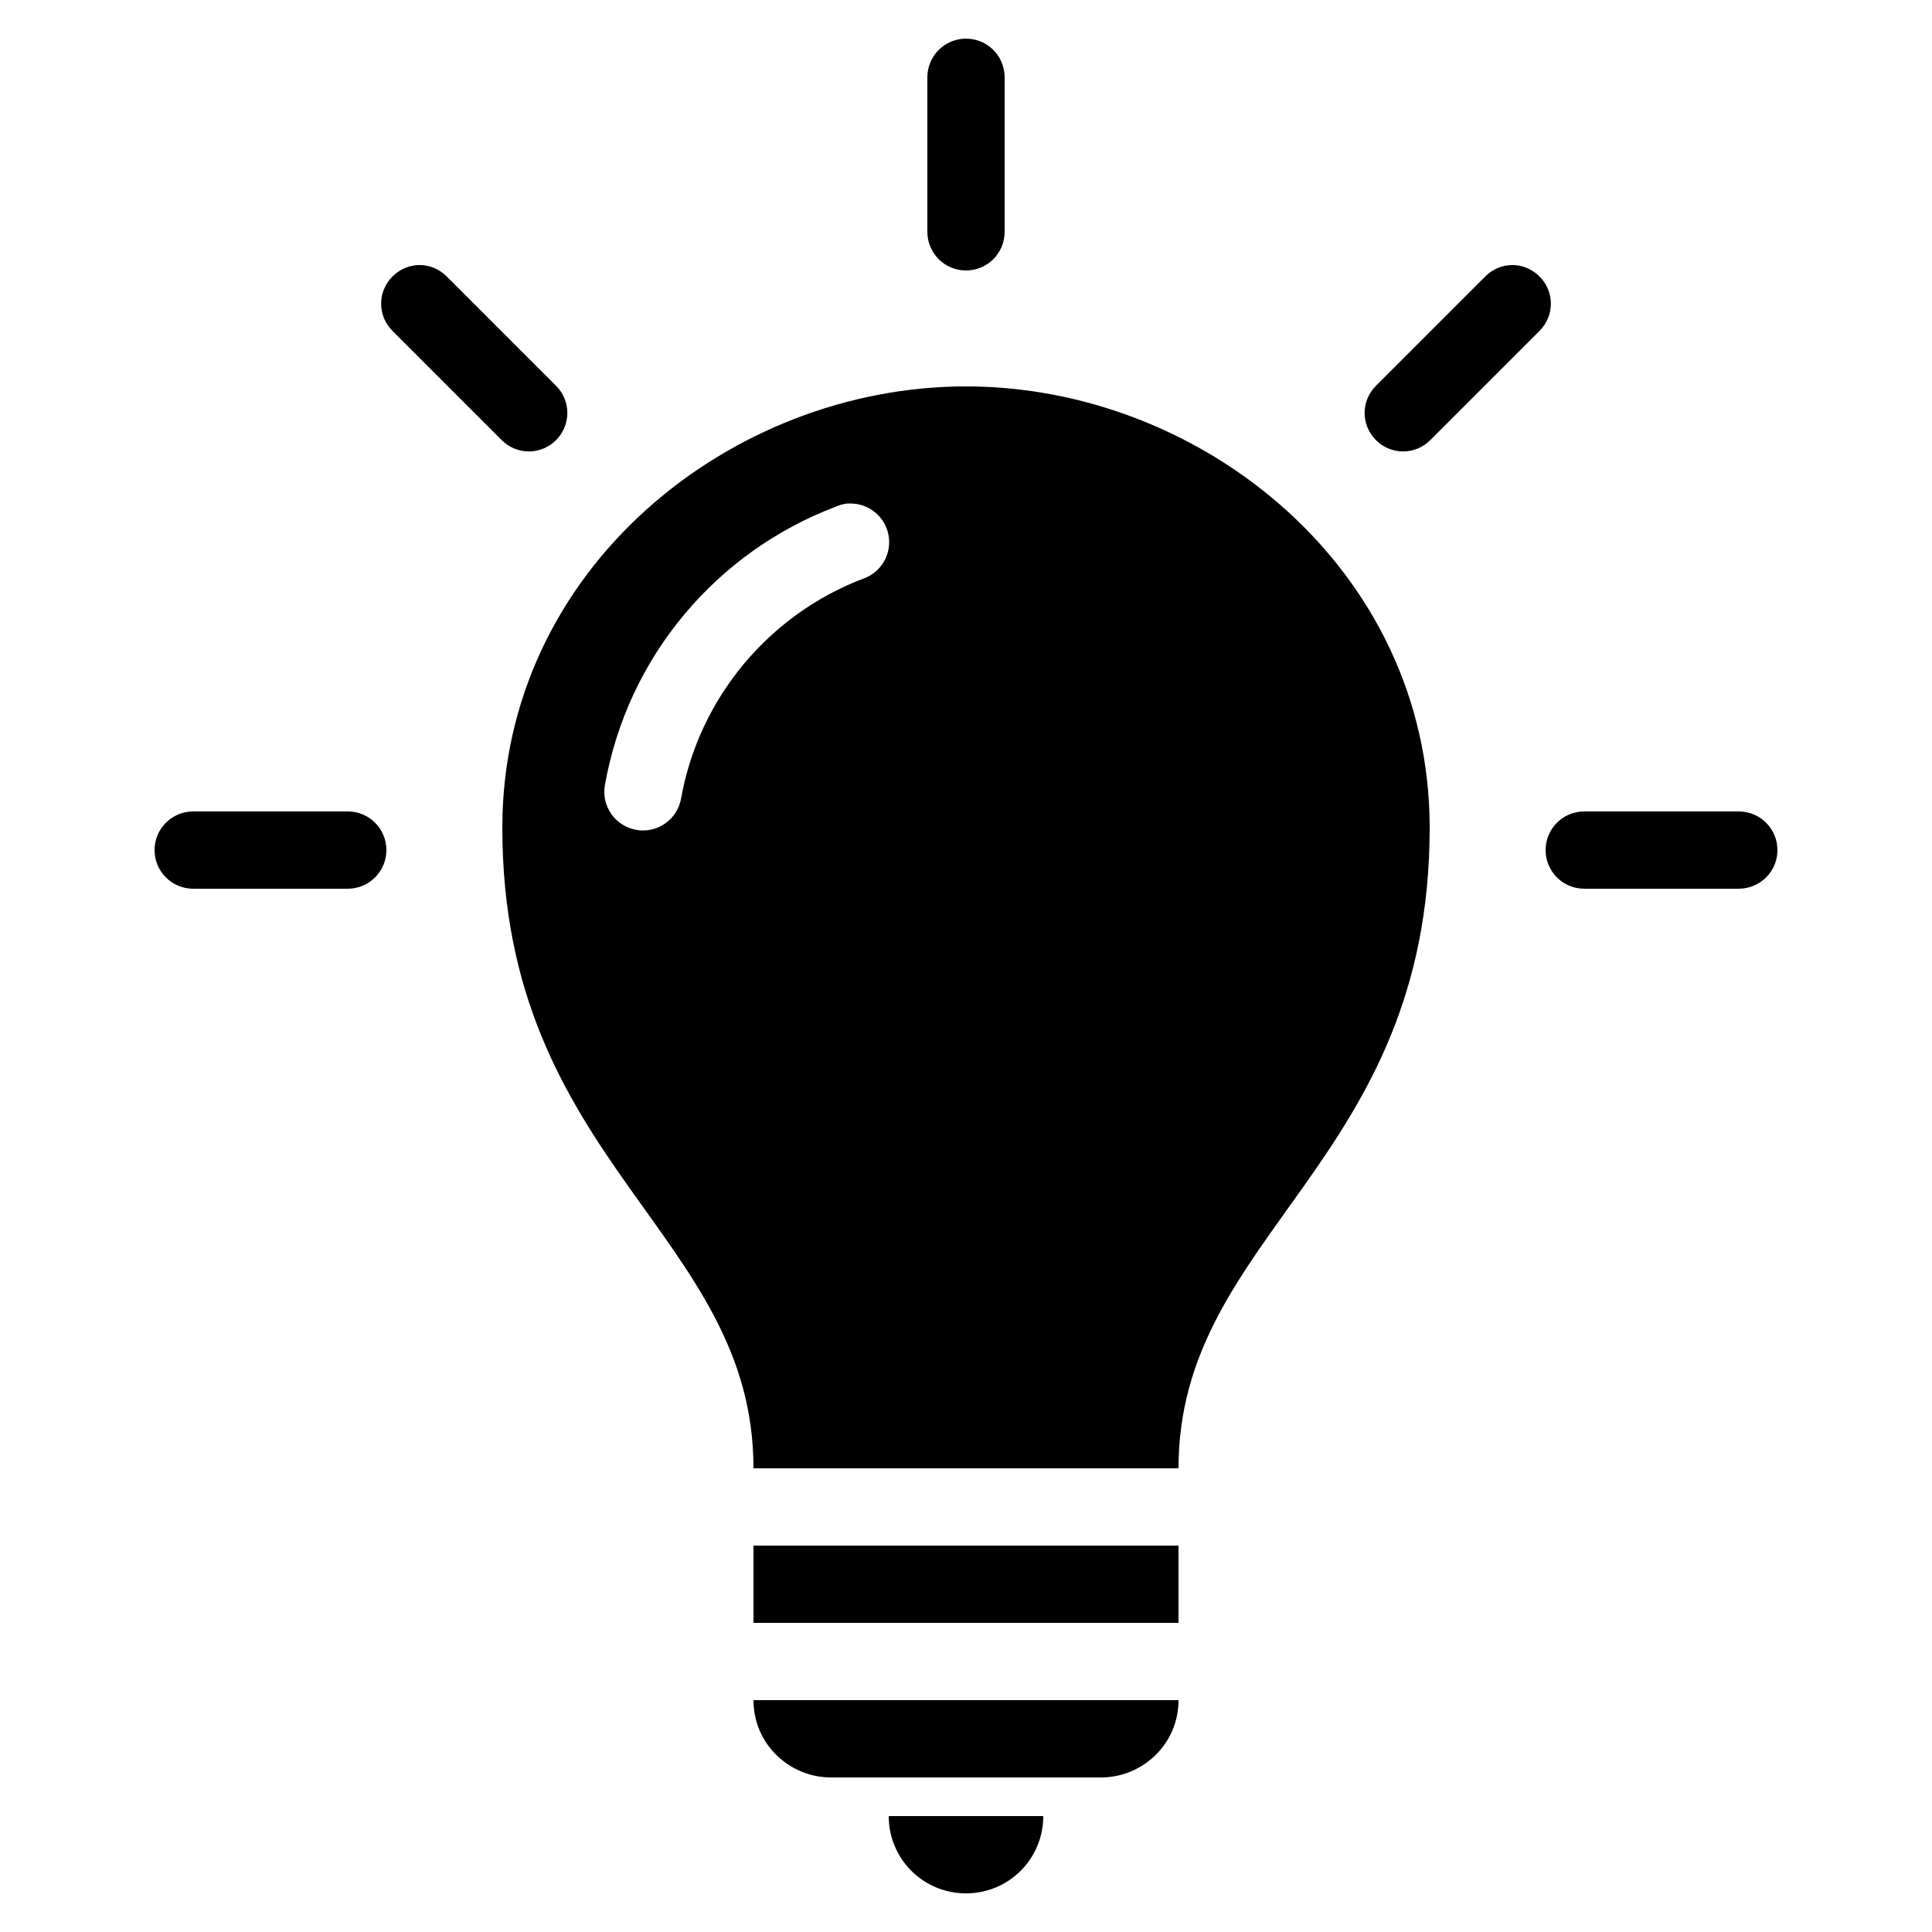
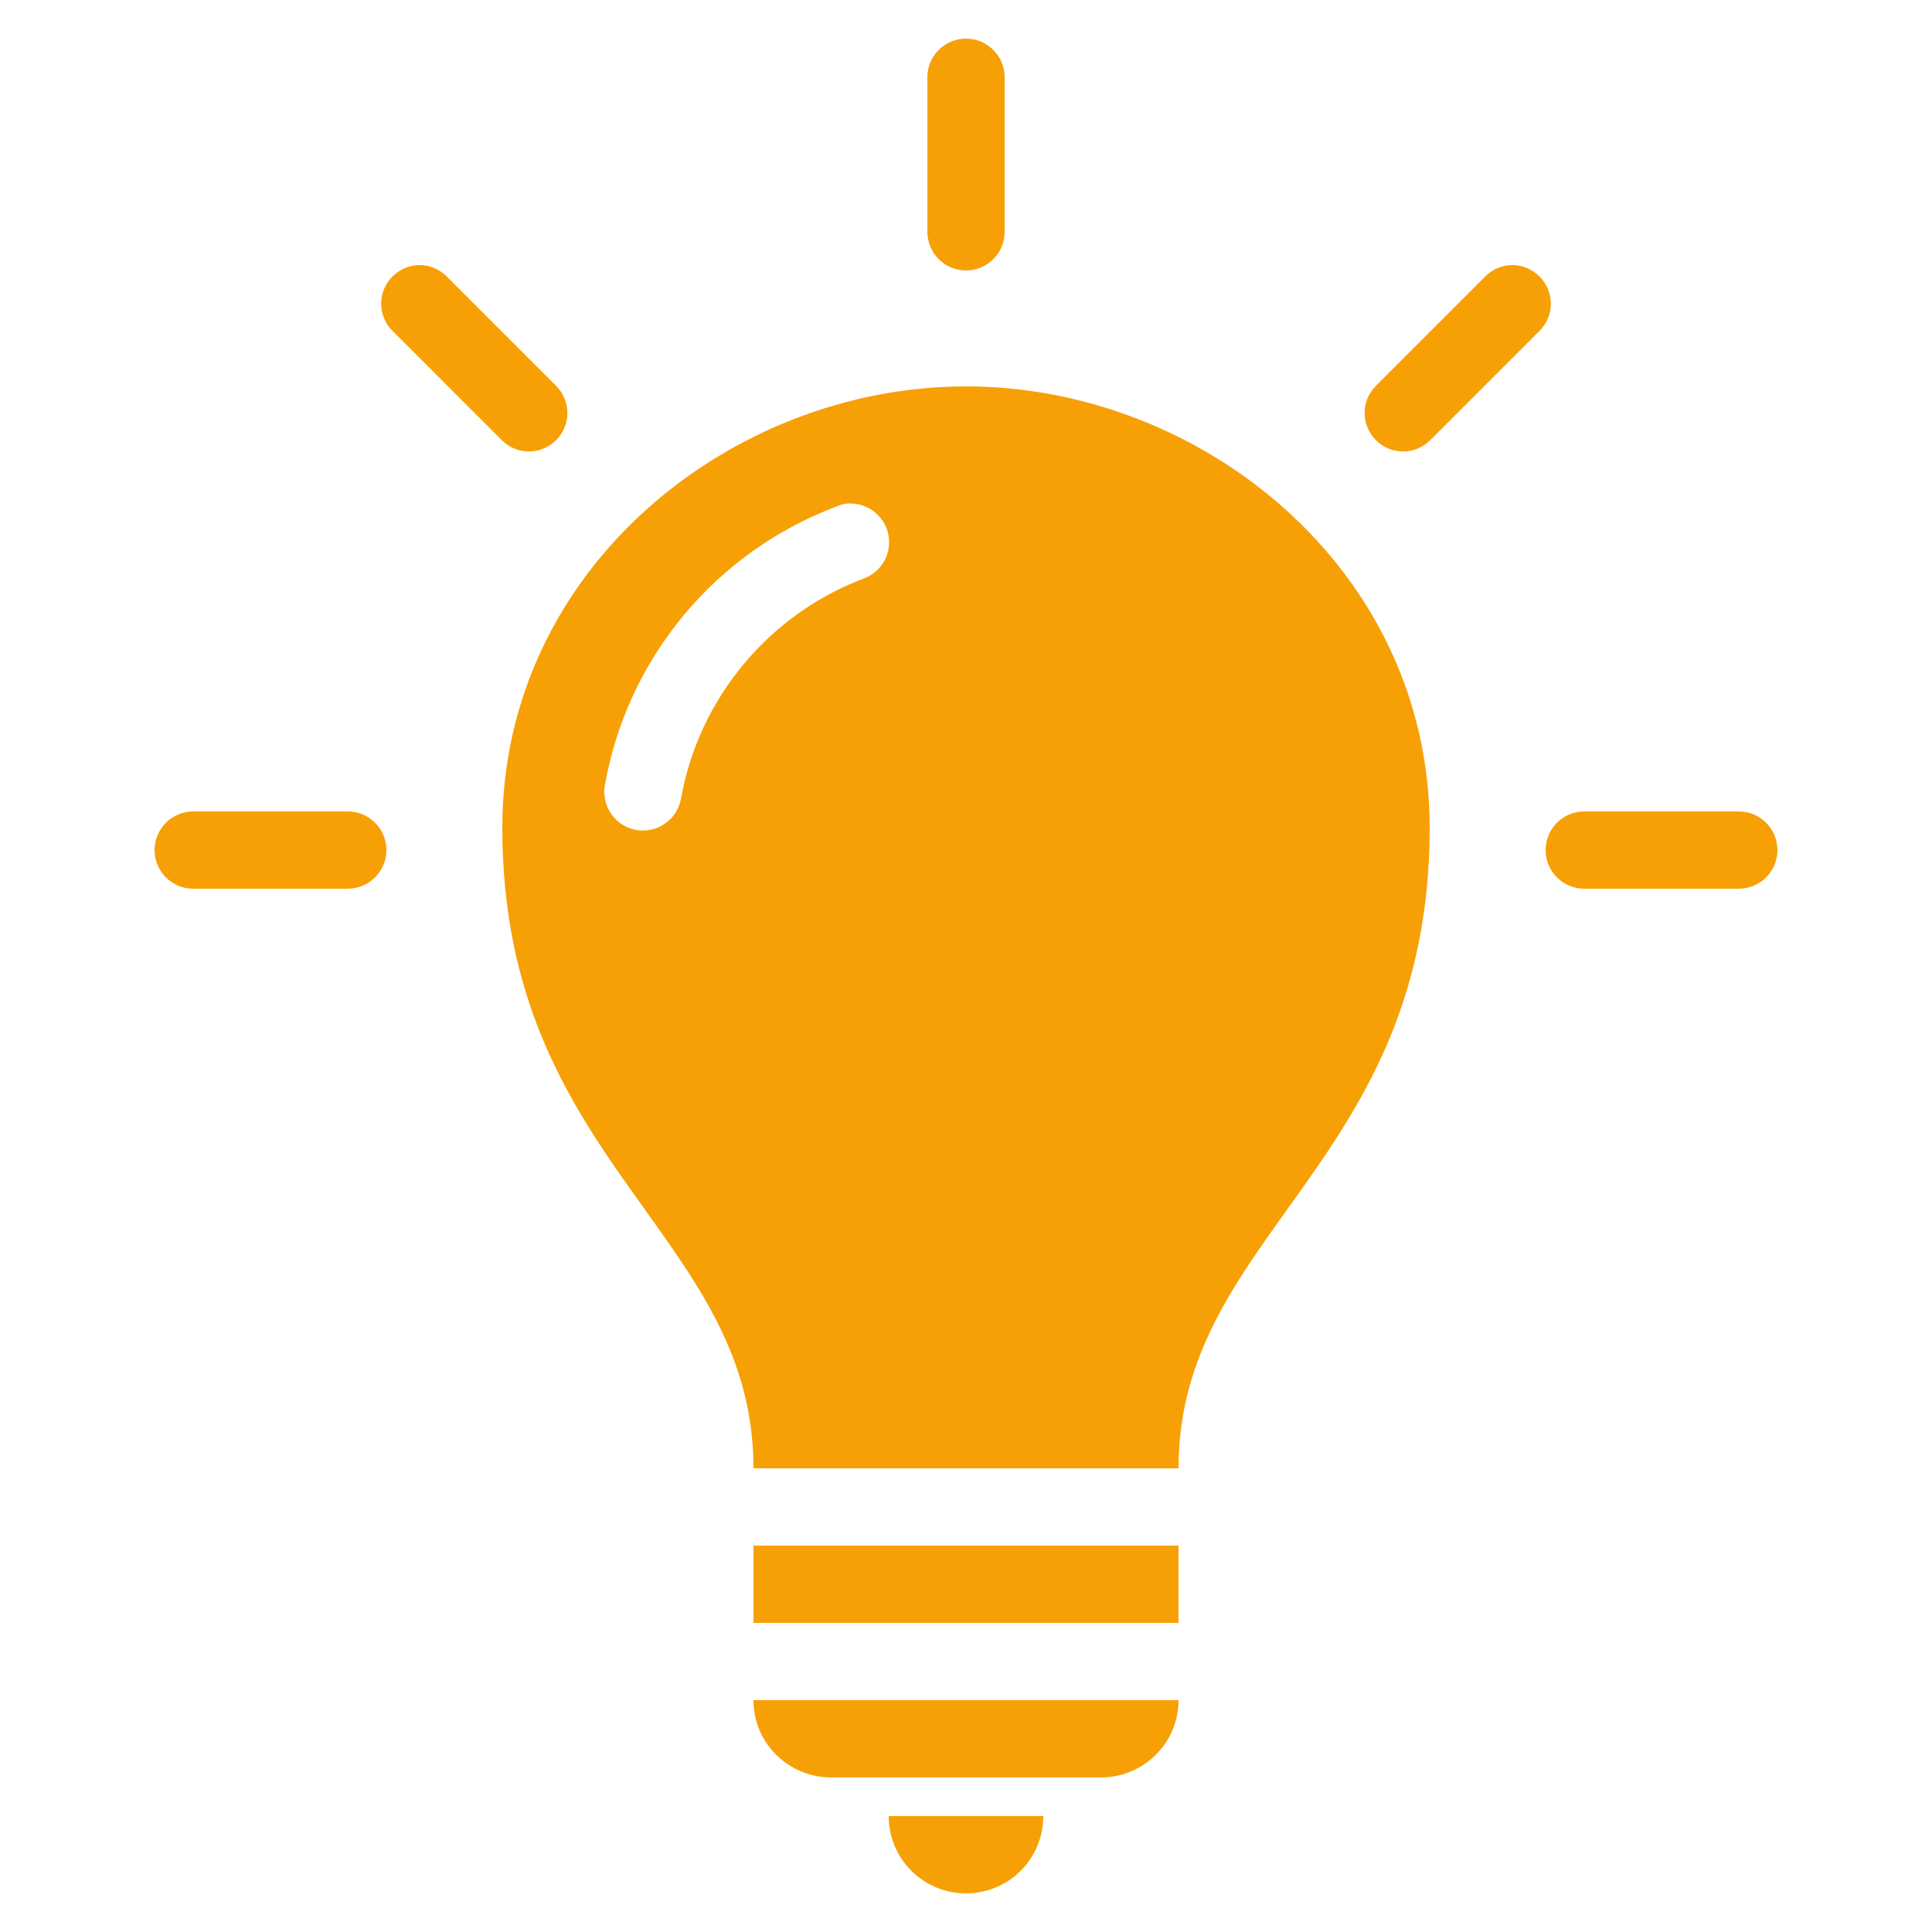
- <svg xmlns="http://www.w3.org/2000/svg" height="300px" width="300px" fill="#000000" version="1.1" x="0px" y="0px" viewBox="0 0 100 100">
+ <svg xmlns="http://www.w3.org/2000/svg" version="1.1" id="Layer_1" x="0px" y="0px" viewBox="0 0 300 300" style="enable-background:new 0 0 300 300;" xml:space="preserve">
+   <style type="text/css">
+ 	.st0{fill:#F7A005;}
+ </style>
  <g transform="translate(0,-952.3622)">
-     <path style="color:#000000;enable-background:accumulate;" d="m 50,954.362 c -1.105,0 -2,0.895 -2,2 l 0,8 c 0,1.105 0.895,2 2,2 1.105,0 2,-0.895 2,-2 l 0,-8 c 0,-1.105 -0.895,-2 -2,-2 z m -28.281,11.719 c -0.512,0 -1.016,0.203 -1.406,0.594 -0.781,0.781 -0.781,2.031 0,2.812 l 5.656,5.656 c 0.781,0.781 2.031,0.781 2.812,0 0.781,-0.781 0.781,-2.031 0,-2.812 l -5.656,-5.656 c -0.391,-0.391 -0.894,-0.594 -1.406,-0.594 z m 56.562,0 c -0.512,0 -1.016,0.203 -1.406,0.594 l -5.656,5.656 c -0.781,0.781 -0.781,2.031 0,2.812 0.781,0.781 2.031,0.781 2.812,0 l 5.656,-5.656 c 0.781,-0.781 0.781,-2.031 0,-2.812 -0.391,-0.391 -0.894,-0.594 -1.406,-0.594 z M 50,972.362 c -12.195,0 -24,9.461 -24,22.844 0,17.364 13,21 13,33.156 l 22,0 c 0,-12.156 13,-15.793 13,-33.156 0,-13.382 -11.805,-22.844 -24,-22.844 z m -6.156,6.062 a 2,2 0 0 1 0.031,0 2,2 0 0 1 0.156,0 2,2 0 0 1 0.688,3.875 c -4.873,1.837 -8.535,6.153 -9.469,11.406 a 2.001,2.001 0 0 1 -3.938,-0.719 c 1.182,-6.651 5.788,-12.075 11.969,-14.406 a 2,2 0 0 1 0.563,-0.156 z M 10,994.362 c -1.105,0 -2,0.895 -2,2 0,1.105 0.895,2 2,2 l 8,0 c 1.105,0 2,-0.895 2,-2 0,-1.105 -0.895,-2 -2,-2 l -8,0 z m 72,0 c -1.105,0 -2,0.895 -2,2 0,1.105 0.895,2 2,2 l 8,0 c 1.105,0 2,-0.895 2,-2 0,-1.105 -0.895,-2 -2,-2 l -8,0 z m -43,38 0,4 22,0 0,-4 -22,0 z m 0,8 c 0,2.298 1.889,4 4,4 l 14,0 c 2.111,0 4,-1.702 4,-4 l -22,0 z m 7,6 c 0,2.216 1.784,4 4,4 2.216,0 4,-1.784 4,-4 l -8,0 z" fill="#000000" stroke="none" marker="none" visibility="visible" display="inline" overflow="visible" />
+     <path class="st0" d="M150,958.36c-3.31,0-6,2.69-6,6v24c0,3.31,2.69,6,6,6s6-2.69,6-6v-24C156,961.05,153.31,958.36,150,958.36z    M65.16,993.52c-1.54,0-3.05,0.61-4.22,1.78c-2.34,2.34-2.34,6.09,0,8.44l16.97,16.97c2.34,2.34,6.09,2.34,8.44,0   c2.34-2.34,2.34-6.09,0-8.44L69.38,995.3C68.2,994.13,66.69,993.52,65.16,993.52z M234.84,993.52c-1.54,0-3.05,0.61-4.22,1.78   l-16.97,16.97c-2.34,2.34-2.34,6.09,0,8.44c2.34,2.34,6.09,2.34,8.44,0l16.97-16.97c2.34-2.34,2.34-6.09,0-8.44   C237.89,994.13,236.38,993.52,234.84,993.52L234.84,993.52z M150,1012.36c-36.59,0-72,28.38-72,68.53c0,52.09,39,63,39,99.47h66   c0-36.47,39-47.38,39-99.47C222,1040.75,186.59,1012.36,150,1012.36L150,1012.36z M131.53,1030.55c0.03,0,0.06,0,0.09,0   c0.16-0.01,0.31-0.01,0.47,0c3.31,0.02,5.99,2.71,5.97,6.03c-0.01,2.5-1.57,4.73-3.91,5.6c-14.62,5.51-25.61,18.46-28.41,34.22   c-0.6,3.26-3.72,5.42-6.98,4.83c-3.26-0.6-5.42-3.72-4.83-6.98c3.55-19.95,17.36-36.23,35.91-43.22   C130.38,1030.78,130.95,1030.62,131.53,1030.55L131.53,1030.55z M30,1078.36c-3.31,0-6,2.69-6,6s2.69,6,6,6h24c3.31,0,6-2.69,6-6   s-2.69-6-6-6H30z M246,1078.36c-3.31,0-6,2.69-6,6s2.69,6,6,6h24c3.31,0,6-2.69,6-6s-2.69-6-6-6H246z M117,1192.36v12h66v-12H117z    M117,1216.36c0,6.89,5.67,12,12,12h42c6.33,0,12-5.11,12-12H117z M138,1234.36c0,6.65,5.35,12,12,12s12-5.35,12-12H138z" />
  </g>
</svg>
